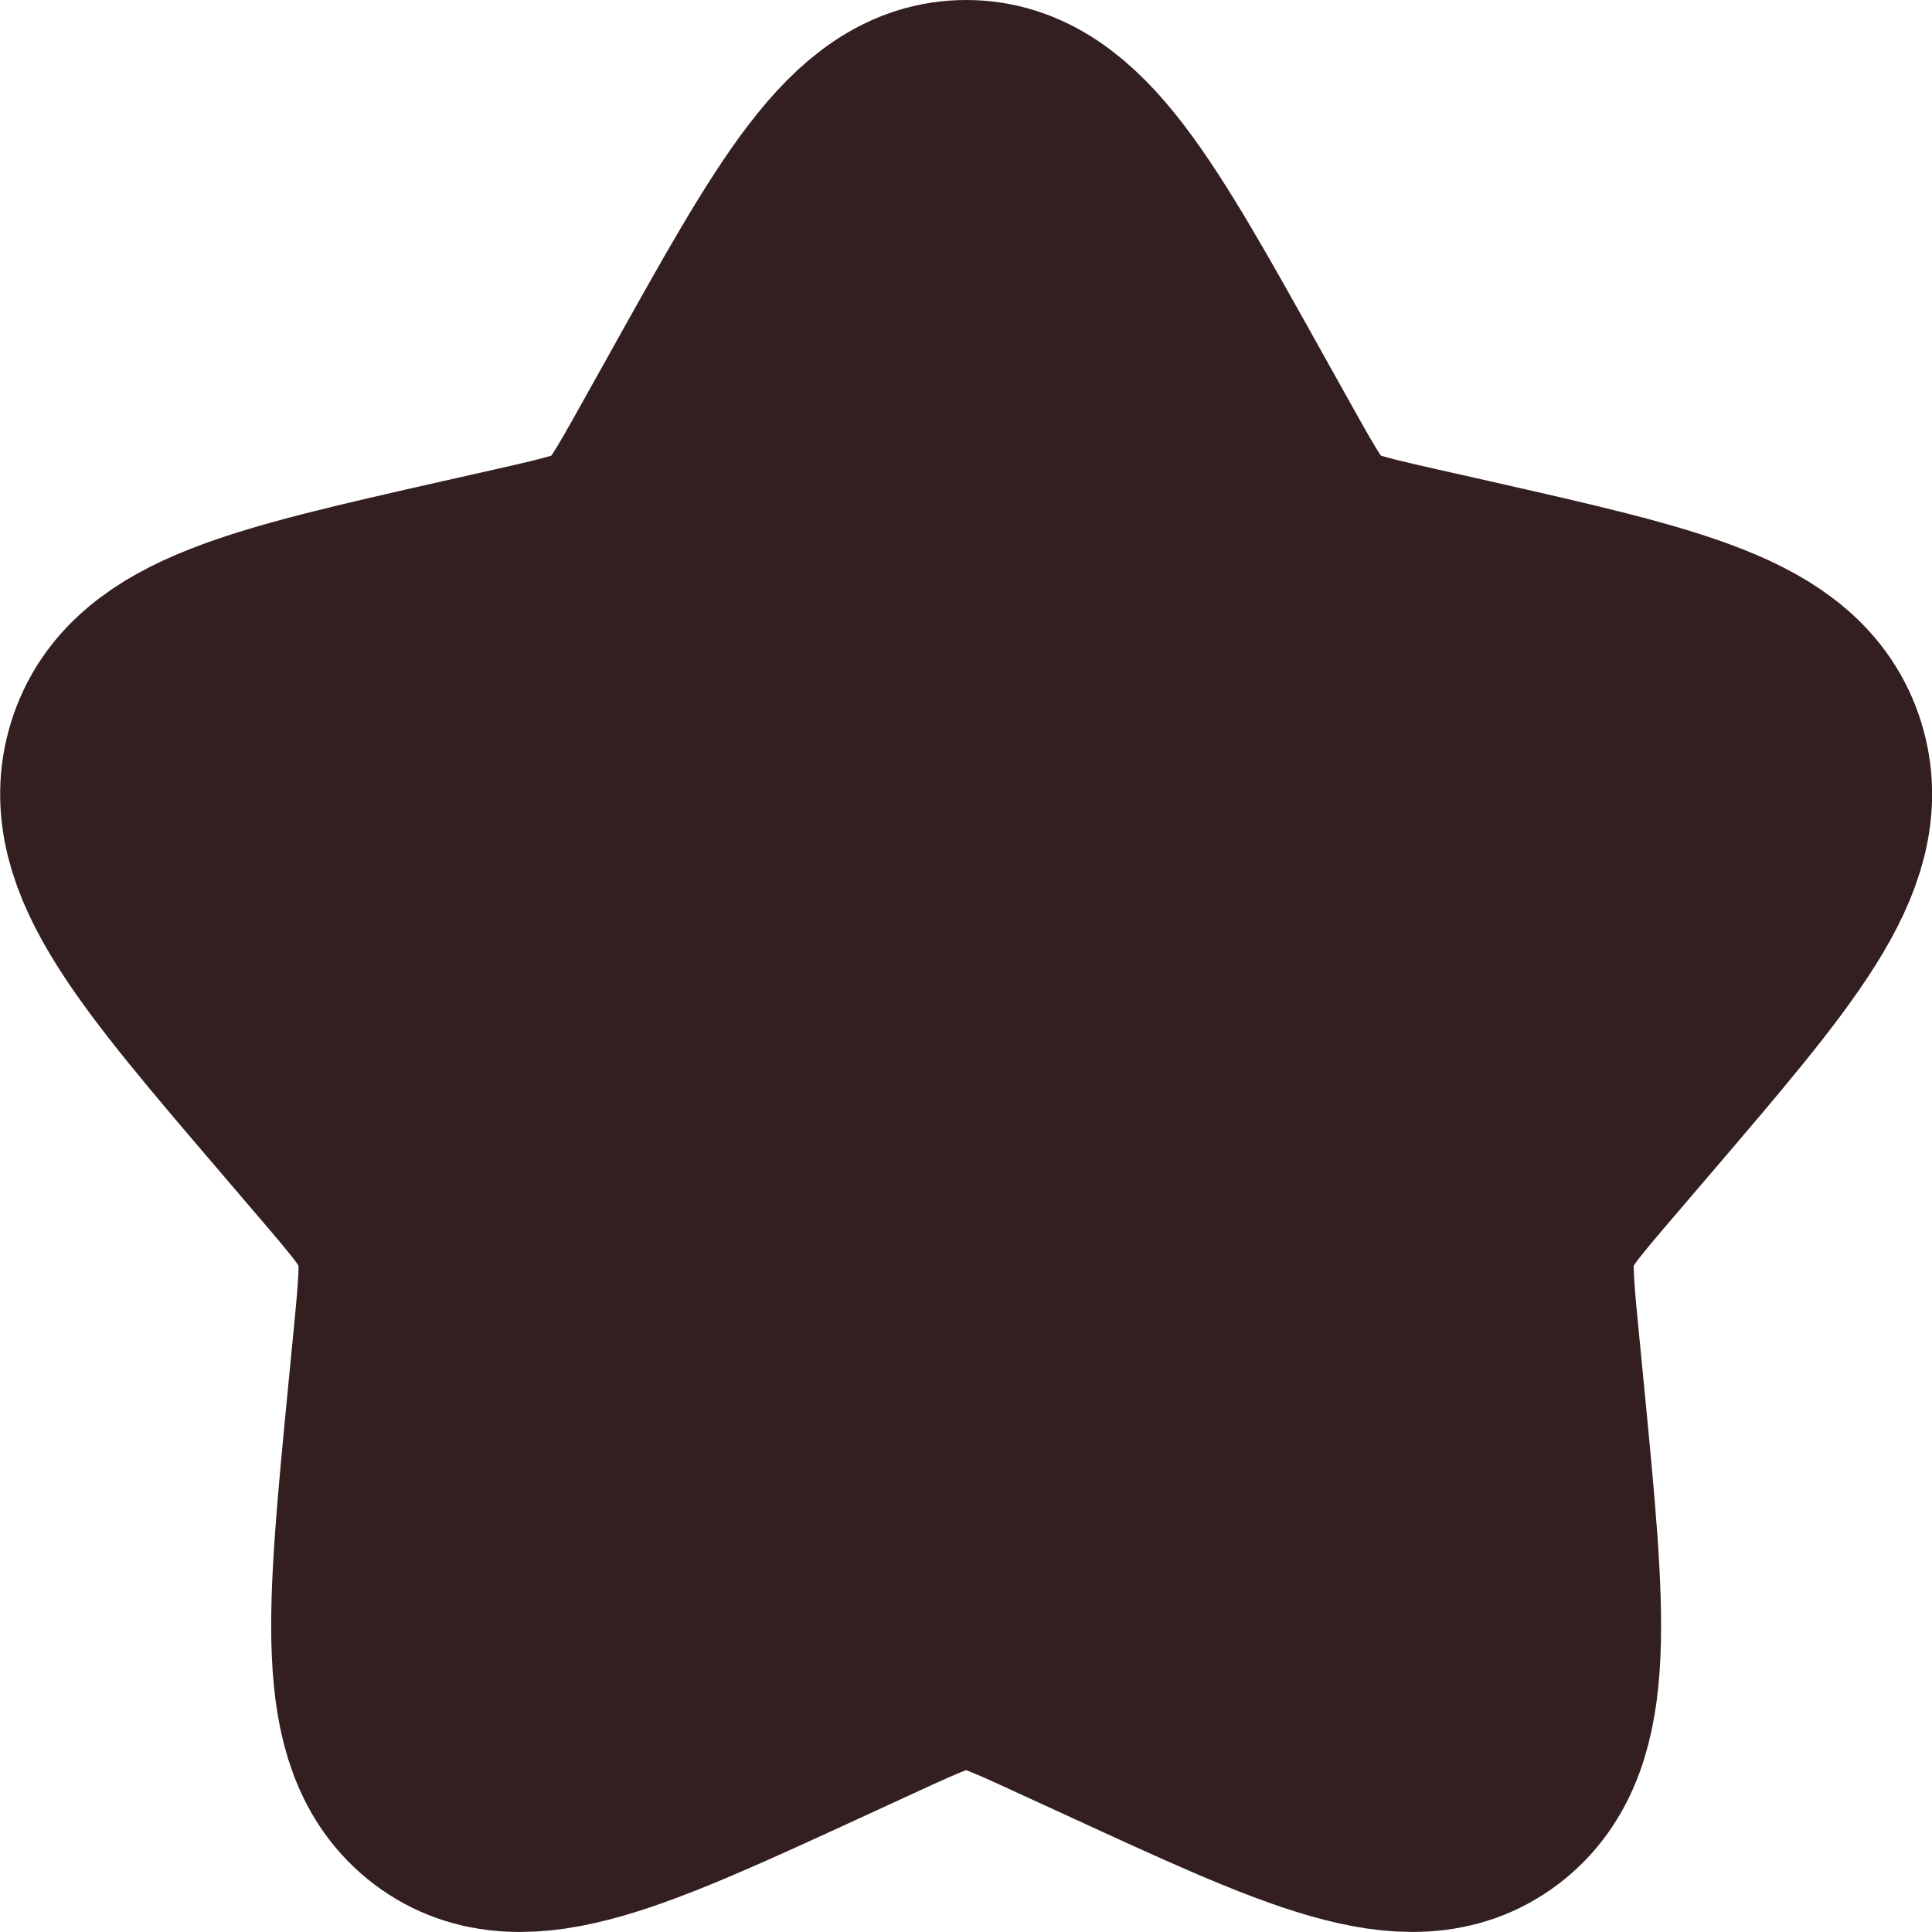
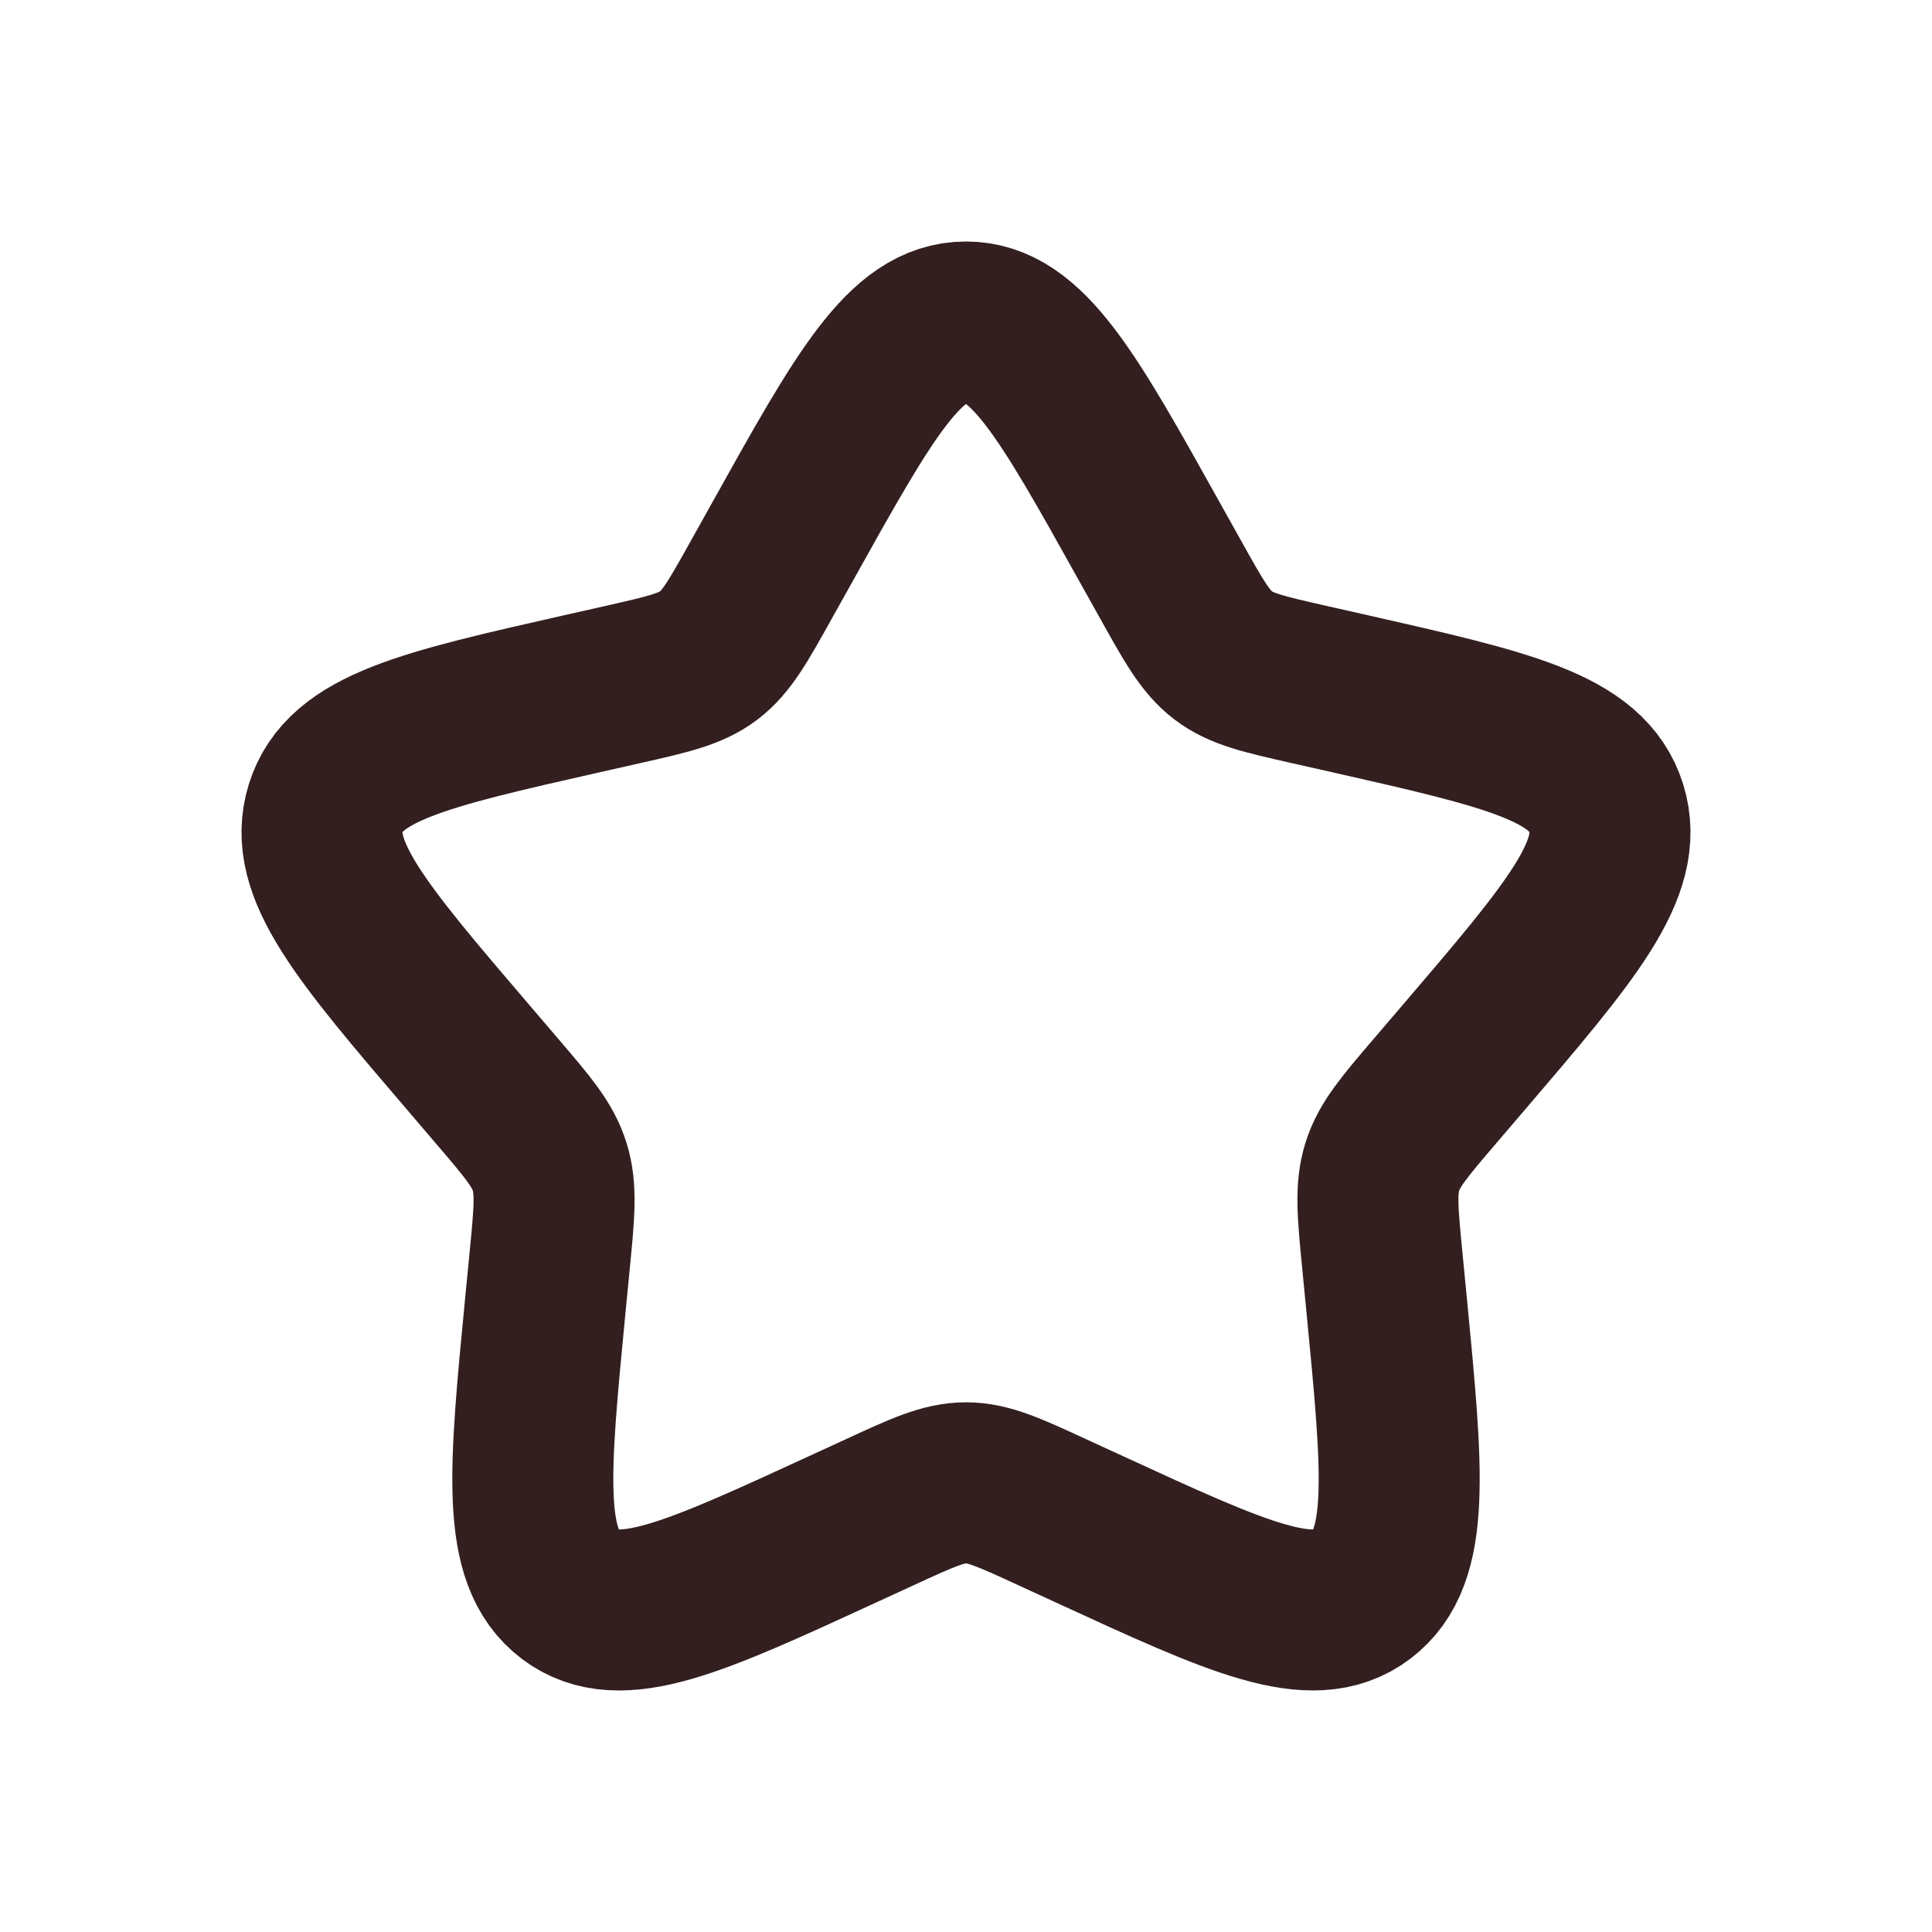
- <svg xmlns="http://www.w3.org/2000/svg" width="28" height="28" viewBox="0 0 28 28" fill="none">
-   <path d="M10.586 6.09C12.106 3.363 12.866 2 14.002 2C15.138 2 15.898 3.363 17.418 6.09L17.812 6.795C18.244 7.57 18.46 7.958 18.796 8.214C19.132 8.469 19.552 8.564 20.392 8.754L21.155 8.926C24.107 9.595 25.582 9.928 25.933 11.058C26.284 12.186 25.278 13.363 23.266 15.716L22.745 16.325C22.174 16.993 21.887 17.328 21.759 17.741C21.63 18.154 21.673 18.601 21.76 19.492L21.839 20.305C22.143 23.445 22.295 25.015 21.376 25.712C20.457 26.409 19.074 25.773 16.312 24.501L15.595 24.172C14.811 23.81 14.418 23.63 14.002 23.63C13.586 23.63 13.193 23.81 12.408 24.172L11.693 24.501C8.93 25.773 7.547 26.409 6.629 25.713C5.709 25.015 5.861 23.445 6.165 20.305L6.244 19.494C6.331 18.601 6.374 18.154 6.244 17.742C6.117 17.328 5.83 16.993 5.259 16.326L4.738 15.716C2.726 13.364 1.72 12.187 2.071 11.058C2.421 9.928 3.898 9.594 6.85 8.926L7.613 8.754C8.452 8.564 8.871 8.469 9.208 8.214C9.545 7.958 9.76 7.57 10.192 6.795L10.586 6.09Z" fill="#331F1F" stroke="#331F1F" stroke-width="4" />
+ <svg xmlns="http://www.w3.org/2000/svg" width="36" height="36" viewBox="0 0 36 36" fill="none">
+   <path d="M14.584 10.09C16.104 7.363 16.864 6 18 6C19.136 6 19.896 7.363 21.416 10.09L21.81 10.795C22.242 11.57 22.458 11.958 22.794 12.214C23.13 12.469 23.55 12.564 24.39 12.754L25.153 12.926C28.105 13.595 29.58 13.928 29.931 15.058C30.282 16.186 29.276 17.363 27.264 19.716L26.743 20.325C26.172 20.993 25.885 21.328 25.757 21.741C25.628 22.154 25.671 22.601 25.758 23.492L25.837 24.305C26.141 27.445 26.293 29.015 25.374 29.712C24.455 30.409 23.072 29.773 20.31 28.501L19.594 28.172C18.809 27.81 18.416 27.63 18 27.63C17.584 27.63 17.191 27.81 16.406 28.172L15.691 28.501C12.928 29.773 11.545 30.409 10.627 29.713C9.707 29.015 9.859 27.445 10.163 24.305L10.242 23.494C10.329 22.601 10.372 22.154 10.242 21.742C10.115 21.328 9.828 20.993 9.257 20.326L8.736 19.716C6.724 17.364 5.718 16.187 6.069 15.058C6.419 13.928 7.896 13.594 10.848 12.926L11.611 12.754C12.45 12.564 12.869 12.469 13.206 12.214C13.543 11.958 13.758 11.57 14.19 10.795L14.584 10.09Z" stroke="#331F1F" stroke-width="3" />
</svg>
